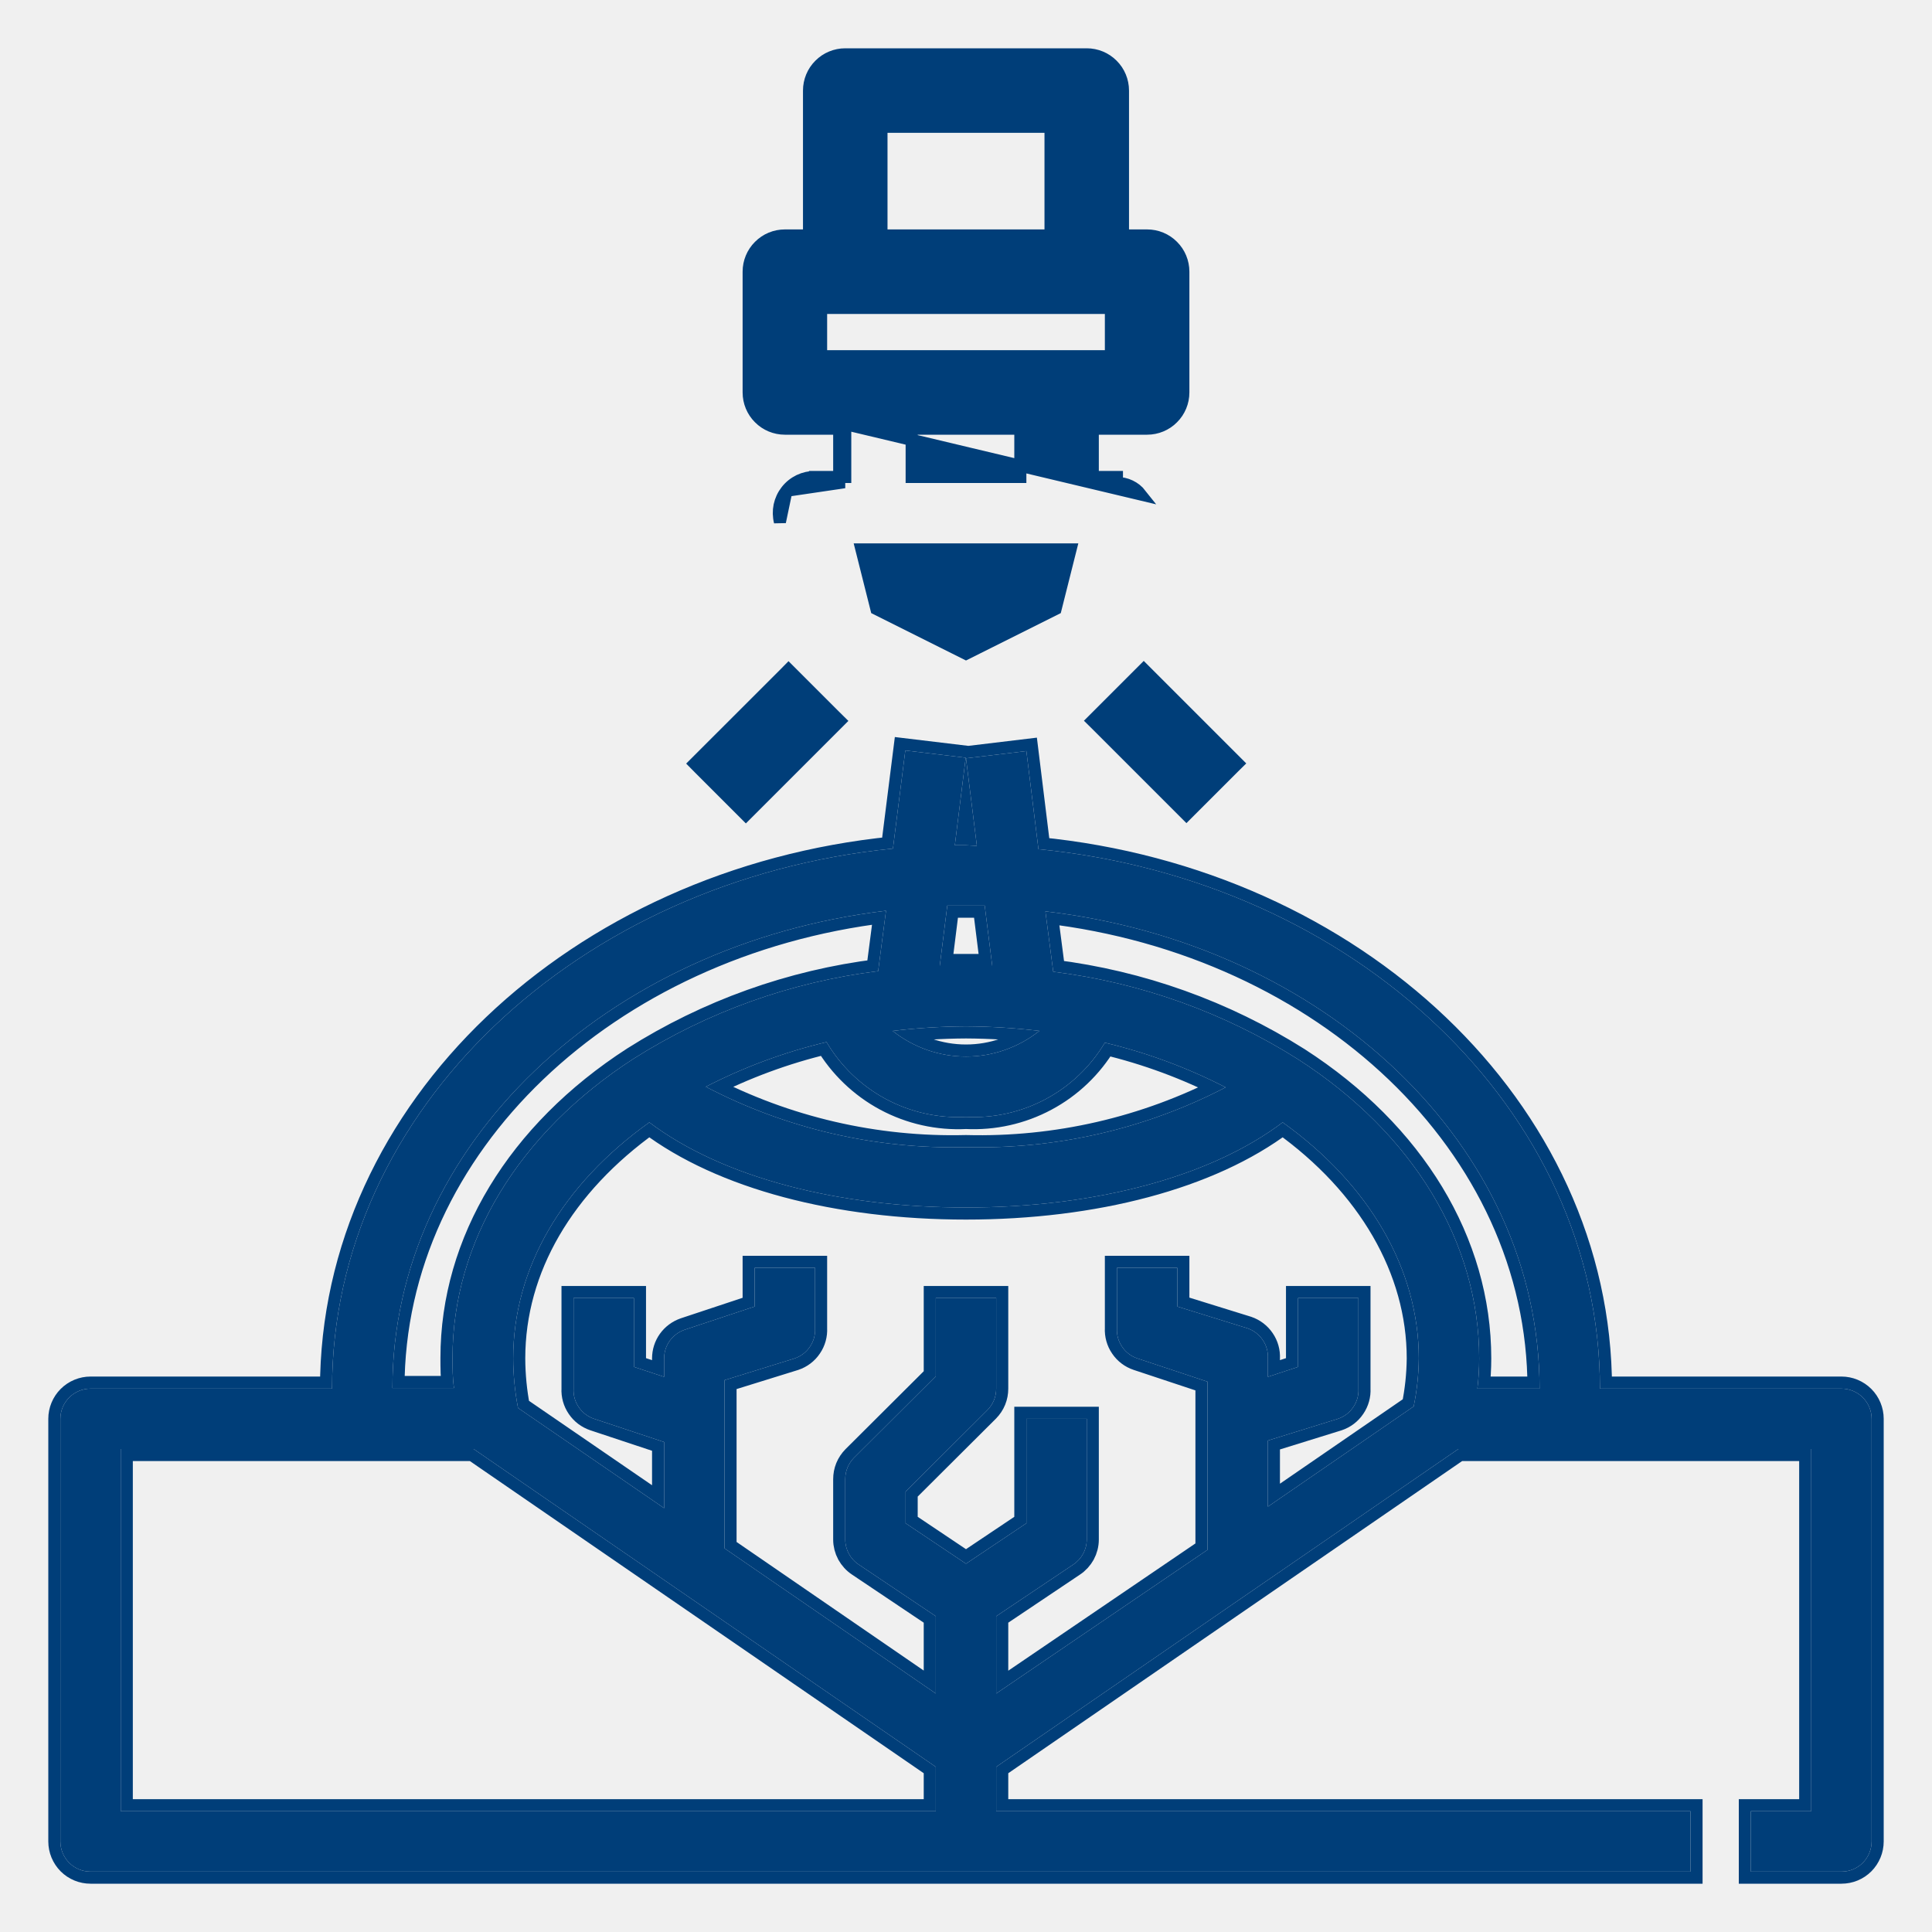
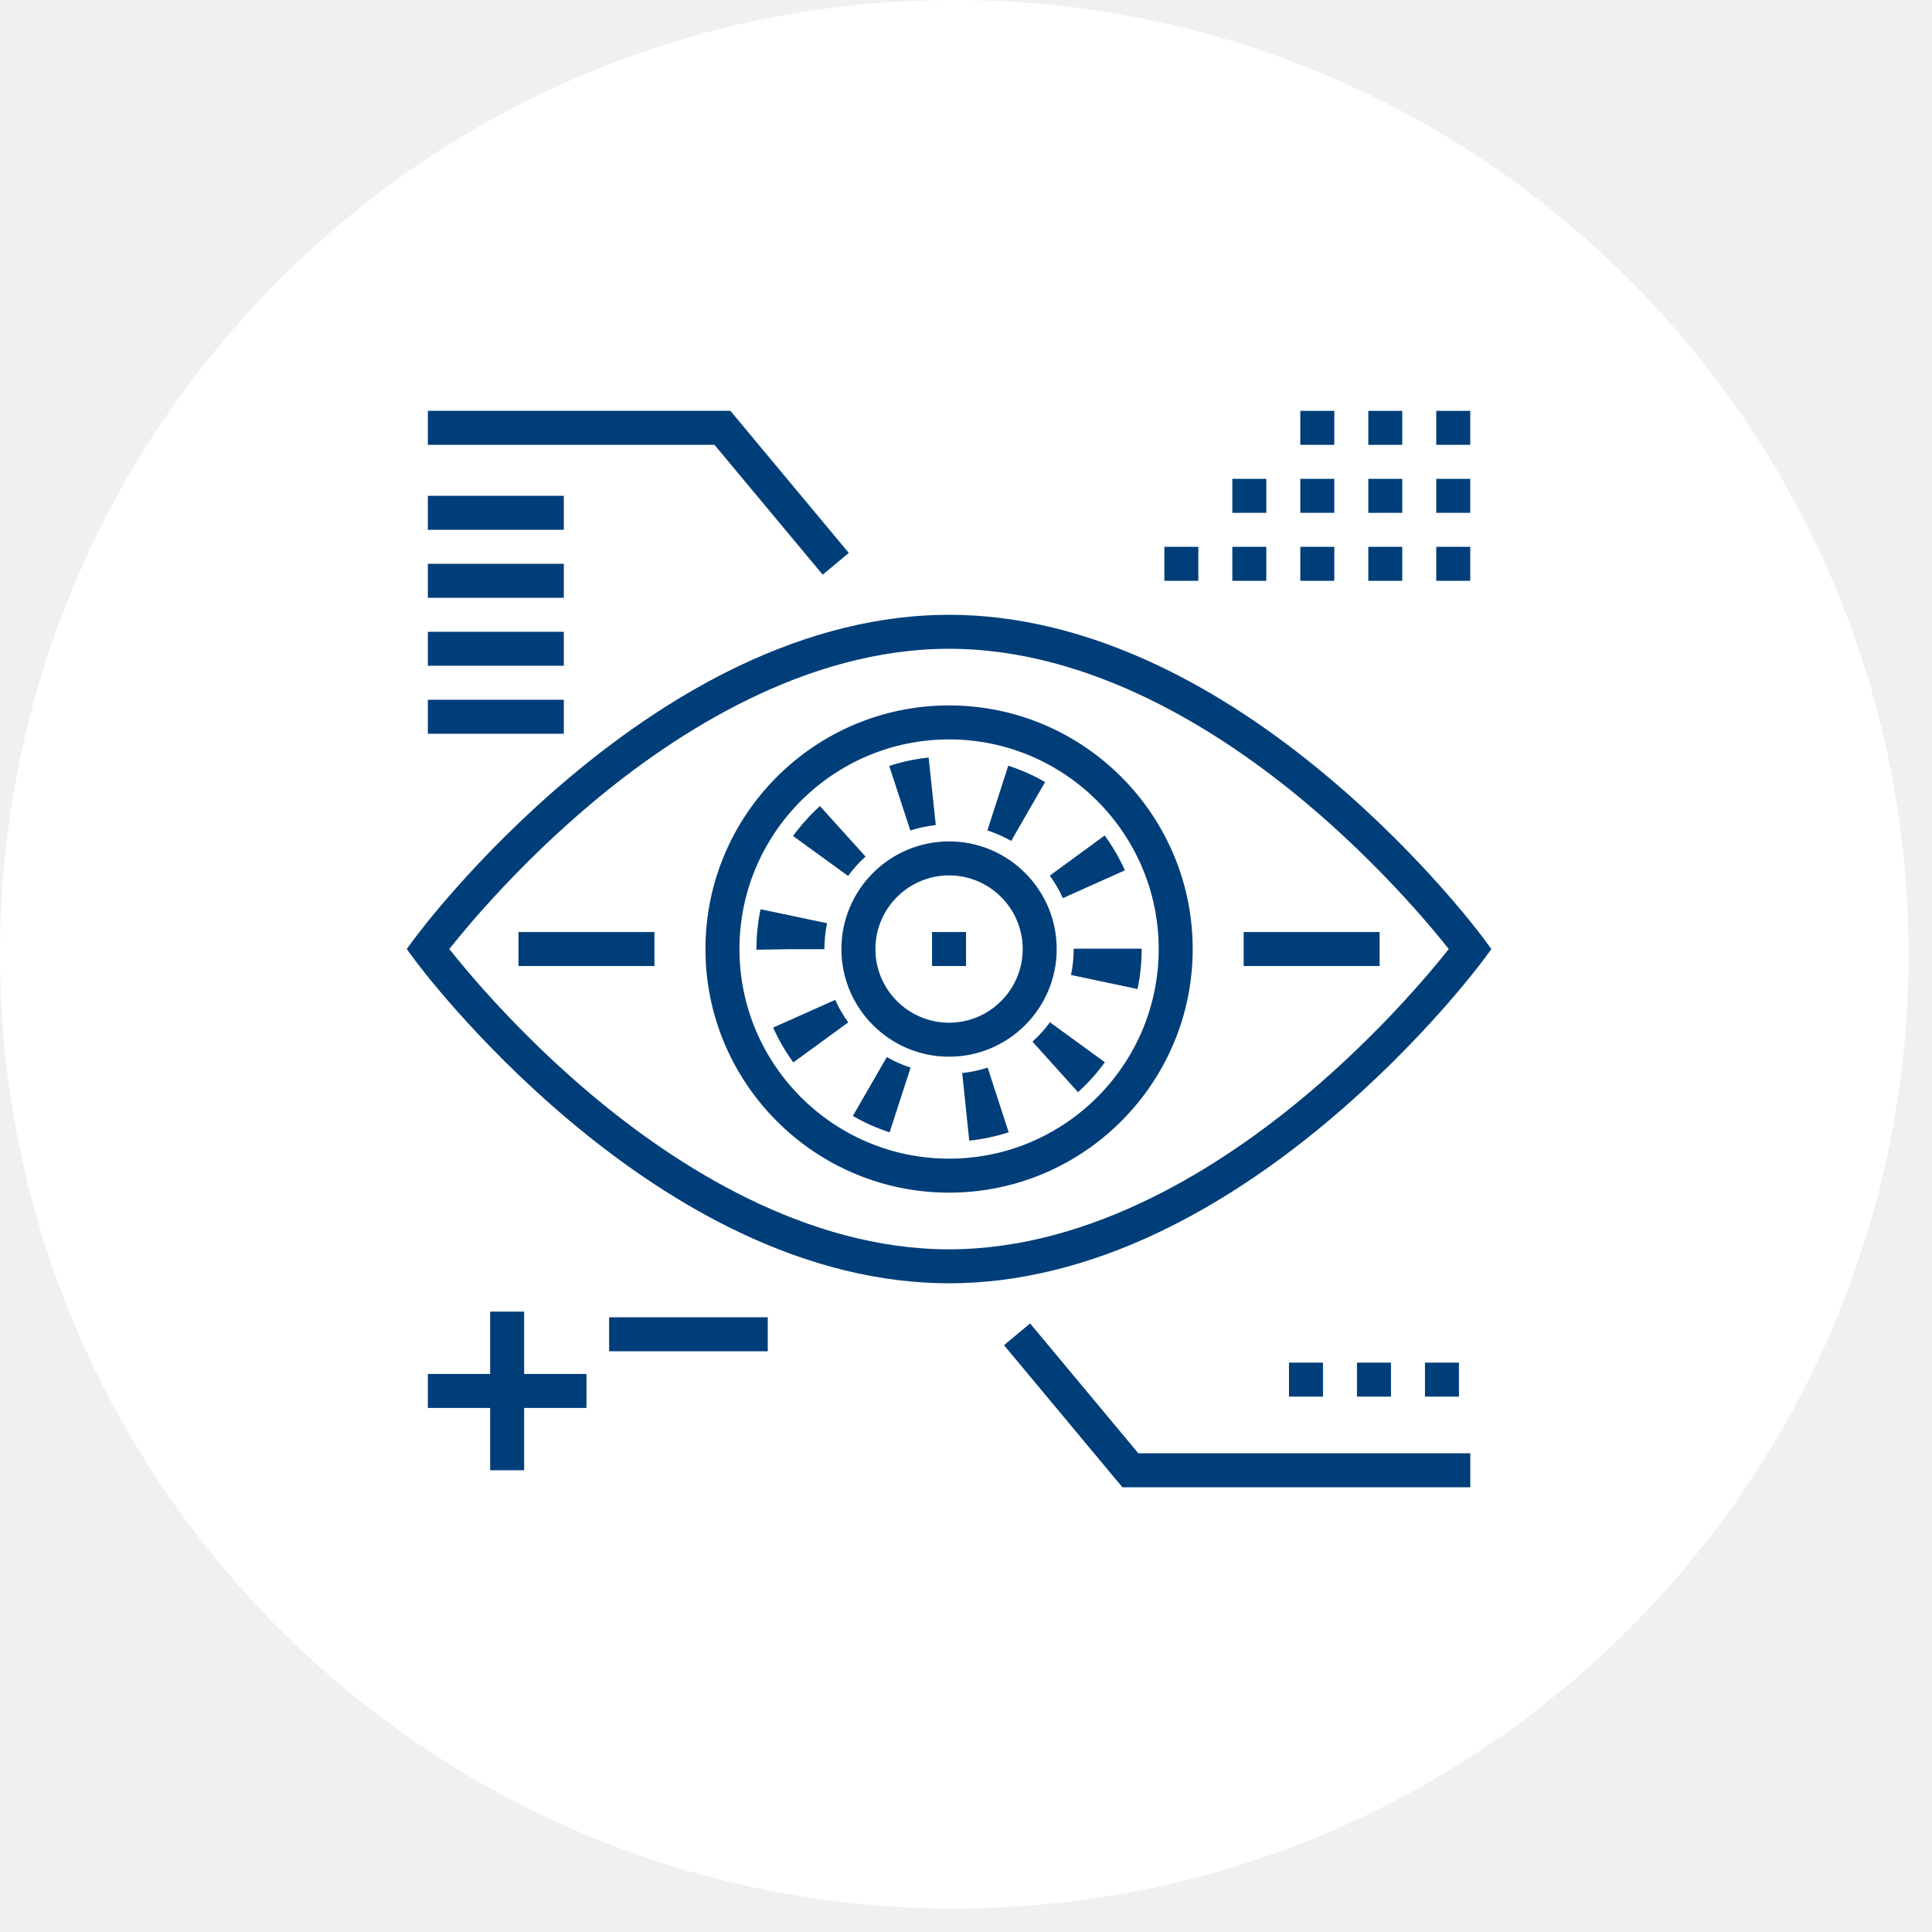
- <svg xmlns="http://www.w3.org/2000/svg" width="32" height="32" viewBox="0 0 32 32" fill="none">
-   <g id="lasik_6435761 1" clip-path="url(#clip0_12816_1349)">
-     <g id="Vector">
-       <mask id="path-1-outside-1_12816_1349" maskUnits="userSpaceOnUse" x="0" y="11.43" width="32" height="20" fill="black">
-         <rect fill="white" y="11.43" width="32" height="20" />
-         <path d="M30.5 23H26.5C26.5 18.385 22.425 14.575 17.2 14.065L17 12.44L16 12.56L16.18 14.01L16 14H15.815L15.995 12.55L14.995 12.43L14.79 14.055C9.575 14.575 5.5 18.385 5.5 23H1.5C1.367 23 1.24 23.053 1.146 23.147C1.053 23.24 1 23.368 1 23.5V30.5C1 30.633 1.053 30.76 1.146 30.854C1.24 30.948 1.367 31 1.5 31H28V30H16.5V29.265L24.155 24H30V30H29V31H30.5C30.633 31 30.76 30.948 30.854 30.854C30.947 30.76 31 30.633 31 30.5V23.5C31 23.368 30.947 23.24 30.854 23.147C30.76 23.053 30.633 23 30.5 23ZM15.69 15C15.795 15 15.895 15 16 15C16.105 15 16.205 15 16.31 15L16.435 16H16H15.565L15.69 15ZM16 17C16.406 17.002 16.812 17.027 17.215 17.075C16.87 17.35 16.441 17.5 16 17.5C15.559 17.5 15.13 17.35 14.785 17.075C15.188 17.027 15.594 17.002 16 17ZM18.3 17.27C18.994 17.435 19.666 17.684 20.3 18.01C18.974 18.699 17.494 19.039 16 19C14.502 19.038 13.018 18.694 11.69 18C12.324 17.674 12.996 17.425 13.69 17.26C13.925 17.658 14.265 17.984 14.672 18.203C15.079 18.421 15.538 18.524 16 18.5C16.459 18.523 16.916 18.421 17.321 18.204C17.726 17.988 18.064 17.665 18.3 17.27ZM14.675 15.085L14.545 16.085C13.104 16.263 11.721 16.759 10.495 17.535C8.59 18.765 7.495 20.57 7.495 22.49C7.495 22.655 7.495 22.825 7.52 22.99H6.5C6.5 18.97 10.06 15.635 14.675 15.085ZM15.5 30H2V24H7.845L15.5 29.265V30ZM23.415 23.295L21 24.955V23.86L22.16 23.5C22.264 23.465 22.353 23.398 22.414 23.307C22.476 23.217 22.506 23.109 22.5 23V21.5H21.5V22.64L21 22.805V22.5C21.006 22.391 20.976 22.283 20.914 22.193C20.853 22.103 20.764 22.035 20.66 22L19.5 21.64V21H18.5V22C18.494 22.109 18.524 22.217 18.586 22.307C18.647 22.398 18.736 22.465 18.84 22.5L20 22.885V25.67L16.5 28.05V26.77L17.775 25.915C17.844 25.87 17.9 25.808 17.94 25.736C17.979 25.663 18 25.582 18 25.5V23.5H17V25.23L16 25.9L15 25.23V24.705L16.355 23.355C16.401 23.308 16.438 23.253 16.463 23.192C16.488 23.131 16.5 23.066 16.5 23V21.5H15.5V22.795L14.145 24.145C14.099 24.192 14.062 24.247 14.037 24.308C14.012 24.369 14 24.434 14 24.5V25.5C14 25.582 14.021 25.663 14.06 25.736C14.1 25.808 14.156 25.87 14.225 25.915L15.5 26.77V28.05L12 25.645V22.86L13.16 22.5C13.264 22.465 13.353 22.398 13.414 22.307C13.476 22.217 13.506 22.109 13.5 22V21H12.5V21.64L11.34 22.025C11.241 22.059 11.154 22.123 11.093 22.208C11.032 22.293 11 22.395 11 22.5V22.805L10.5 22.64V21.5H9.5V23C9.494 23.109 9.524 23.217 9.586 23.307C9.647 23.398 9.737 23.465 9.84 23.5L11 23.885V24.98L8.58 23.32C8.528 23.05 8.501 22.775 8.5 22.5C8.5 21 9.32 19.615 10.755 18.59C11.96 19.5 13.875 20 16 20C18.125 20 20.04 19.5 21.245 18.59C22.68 19.615 23.5 21.025 23.5 22.5C23.497 22.767 23.469 23.034 23.415 23.295ZM24.47 23C24.49 22.834 24.5 22.667 24.5 22.5C24.5 20.58 23.41 18.775 21.5 17.545C20.271 16.769 18.887 16.274 17.445 16.095L17.315 15.095C21.94 15.635 25.5 18.97 25.5 23H24.47Z" />
-       </mask>
-       <path d="M30.5 23H26.5C26.5 18.385 22.425 14.575 17.2 14.065L17 12.44L16 12.56L16.18 14.01L16 14H15.815L15.995 12.55L14.995 12.43L14.79 14.055C9.575 14.575 5.5 18.385 5.5 23H1.5C1.367 23 1.24 23.053 1.146 23.147C1.053 23.24 1 23.368 1 23.5V30.5C1 30.633 1.053 30.76 1.146 30.854C1.24 30.948 1.367 31 1.5 31H28V30H16.5V29.265L24.155 24H30V30H29V31H30.5C30.633 31 30.76 30.948 30.854 30.854C30.947 30.76 31 30.633 31 30.5V23.5C31 23.368 30.947 23.24 30.854 23.147C30.76 23.053 30.633 23 30.5 23ZM15.69 15C15.795 15 15.895 15 16 15C16.105 15 16.205 15 16.31 15L16.435 16H16H15.565L15.69 15ZM16 17C16.406 17.002 16.812 17.027 17.215 17.075C16.87 17.35 16.441 17.5 16 17.5C15.559 17.5 15.13 17.35 14.785 17.075C15.188 17.027 15.594 17.002 16 17ZM18.3 17.27C18.994 17.435 19.666 17.684 20.3 18.01C18.974 18.699 17.494 19.039 16 19C14.502 19.038 13.018 18.694 11.69 18C12.324 17.674 12.996 17.425 13.69 17.26C13.925 17.658 14.265 17.984 14.672 18.203C15.079 18.421 15.538 18.524 16 18.5C16.459 18.523 16.916 18.421 17.321 18.204C17.726 17.988 18.064 17.665 18.3 17.27ZM14.675 15.085L14.545 16.085C13.104 16.263 11.721 16.759 10.495 17.535C8.59 18.765 7.495 20.57 7.495 22.49C7.495 22.655 7.495 22.825 7.52 22.99H6.5C6.5 18.97 10.06 15.635 14.675 15.085ZM15.5 30H2V24H7.845L15.5 29.265V30ZM23.415 23.295L21 24.955V23.86L22.16 23.5C22.264 23.465 22.353 23.398 22.414 23.307C22.476 23.217 22.506 23.109 22.5 23V21.5H21.5V22.64L21 22.805V22.5C21.006 22.391 20.976 22.283 20.914 22.193C20.853 22.103 20.764 22.035 20.66 22L19.5 21.64V21H18.5V22C18.494 22.109 18.524 22.217 18.586 22.307C18.647 22.398 18.736 22.465 18.84 22.5L20 22.885V25.67L16.5 28.05V26.77L17.775 25.915C17.844 25.87 17.9 25.808 17.94 25.736C17.979 25.663 18 25.582 18 25.5V23.5H17V25.23L16 25.9L15 25.23V24.705L16.355 23.355C16.401 23.308 16.438 23.253 16.463 23.192C16.488 23.131 16.5 23.066 16.5 23V21.5H15.5V22.795L14.145 24.145C14.099 24.192 14.062 24.247 14.037 24.308C14.012 24.369 14 24.434 14 24.5V25.5C14 25.582 14.021 25.663 14.06 25.736C14.1 25.808 14.156 25.87 14.225 25.915L15.5 26.77V28.05L12 25.645V22.86L13.16 22.5C13.264 22.465 13.353 22.398 13.414 22.307C13.476 22.217 13.506 22.109 13.5 22V21H12.5V21.64L11.34 22.025C11.241 22.059 11.154 22.123 11.093 22.208C11.032 22.293 11 22.395 11 22.5V22.805L10.5 22.64V21.5H9.5V23C9.494 23.109 9.524 23.217 9.586 23.307C9.647 23.398 9.737 23.465 9.84 23.5L11 23.885V24.98L8.58 23.32C8.528 23.05 8.501 22.775 8.5 22.5C8.5 21 9.32 19.615 10.755 18.59C11.96 19.5 13.875 20 16 20C18.125 20 20.04 19.5 21.245 18.59C22.68 19.615 23.5 21.025 23.5 22.5C23.497 22.767 23.469 23.034 23.415 23.295ZM24.47 23C24.49 22.834 24.5 22.667 24.5 22.5C24.5 20.58 23.41 18.775 21.5 17.545C20.271 16.769 18.887 16.274 17.445 16.095L17.315 15.095C21.94 15.635 25.5 18.97 25.5 23H24.47Z" fill="#003E79" />
-       <path d="M30.5 23H26.5C26.5 18.385 22.425 14.575 17.2 14.065L17 12.44L16 12.56L16.18 14.01L16 14H15.815L15.995 12.55L14.995 12.43L14.79 14.055C9.575 14.575 5.5 18.385 5.5 23H1.5C1.367 23 1.24 23.053 1.146 23.147C1.053 23.24 1 23.368 1 23.5V30.5C1 30.633 1.053 30.76 1.146 30.854C1.24 30.948 1.367 31 1.5 31H28V30H16.5V29.265L24.155 24H30V30H29V31H30.5C30.633 31 30.76 30.948 30.854 30.854C30.947 30.76 31 30.633 31 30.5V23.5C31 23.368 30.947 23.24 30.854 23.147C30.76 23.053 30.633 23 30.5 23ZM15.69 15C15.795 15 15.895 15 16 15C16.105 15 16.205 15 16.31 15L16.435 16H16H15.565L15.69 15ZM16 17C16.406 17.002 16.812 17.027 17.215 17.075C16.87 17.35 16.441 17.5 16 17.5C15.559 17.5 15.13 17.35 14.785 17.075C15.188 17.027 15.594 17.002 16 17ZM18.3 17.27C18.994 17.435 19.666 17.684 20.3 18.01C18.974 18.699 17.494 19.039 16 19C14.502 19.038 13.018 18.694 11.69 18C12.324 17.674 12.996 17.425 13.69 17.26C13.925 17.658 14.265 17.984 14.672 18.203C15.079 18.421 15.538 18.524 16 18.5C16.459 18.523 16.916 18.421 17.321 18.204C17.726 17.988 18.064 17.665 18.3 17.27ZM14.675 15.085L14.545 16.085C13.104 16.263 11.721 16.759 10.495 17.535C8.59 18.765 7.495 20.57 7.495 22.49C7.495 22.655 7.495 22.825 7.52 22.99H6.5C6.5 18.97 10.06 15.635 14.675 15.085ZM15.5 30H2V24H7.845L15.5 29.265V30ZM23.415 23.295L21 24.955V23.86L22.16 23.5C22.264 23.465 22.353 23.398 22.414 23.307C22.476 23.217 22.506 23.109 22.5 23V21.5H21.5V22.64L21 22.805V22.5C21.006 22.391 20.976 22.283 20.914 22.193C20.853 22.103 20.764 22.035 20.66 22L19.5 21.64V21H18.5V22C18.494 22.109 18.524 22.217 18.586 22.307C18.647 22.398 18.736 22.465 18.84 22.5L20 22.885V25.67L16.5 28.05V26.77L17.775 25.915C17.844 25.87 17.9 25.808 17.94 25.736C17.979 25.663 18 25.582 18 25.5V23.5H17V25.23L16 25.9L15 25.23V24.705L16.355 23.355C16.401 23.308 16.438 23.253 16.463 23.192C16.488 23.131 16.5 23.066 16.5 23V21.5H15.5V22.795L14.145 24.145C14.099 24.192 14.062 24.247 14.037 24.308C14.012 24.369 14 24.434 14 24.5V25.5C14 25.582 14.021 25.663 14.06 25.736C14.1 25.808 14.156 25.87 14.225 25.915L15.5 26.77V28.05L12 25.645V22.86L13.16 22.5C13.264 22.465 13.353 22.398 13.414 22.307C13.476 22.217 13.506 22.109 13.5 22V21H12.5V21.64L11.34 22.025C11.241 22.059 11.154 22.123 11.093 22.208C11.032 22.293 11 22.395 11 22.5V22.805L10.5 22.64V21.5H9.5V23C9.494 23.109 9.524 23.217 9.586 23.307C9.647 23.398 9.737 23.465 9.84 23.5L11 23.885V24.98L8.58 23.32C8.528 23.05 8.501 22.775 8.5 22.5C8.5 21 9.32 19.615 10.755 18.59C11.96 19.5 13.875 20 16 20C18.125 20 20.04 19.5 21.245 18.59C22.68 19.615 23.5 21.025 23.5 22.5C23.497 22.767 23.469 23.034 23.415 23.295ZM24.47 23C24.49 22.834 24.5 22.667 24.5 22.5C24.5 20.58 23.41 18.775 21.5 17.545C20.271 16.769 18.887 16.274 17.445 16.095L17.315 15.095C21.94 15.635 25.5 18.97 25.5 23H24.47Z" stroke="#003E79" stroke-width="0.4" mask="url(#path-1-outside-1_12816_1349)" />
-     </g>
-     <path id="Vector_2" d="M13.026 8.129L13.027 8.128C13.083 8.056 13.155 7.999 13.237 7.959C13.319 7.92 13.409 7.9 13.5 7.9M13.026 8.129L13.9 8V7.9M13.026 8.129C12.97 8.201 12.931 8.285 12.912 8.374C12.894 8.463 12.896 8.556 12.918 8.644L13.026 8.129ZM13.5 7.9C13.5 7.9 13.5 7.9 13.501 7.9L13.5 8V7.9H13.5ZM13.5 7.9H13.9M13.9 7.9H14V7.1H13.9M13.9 7.9V7.1M13.9 7.1V7L18.895 8.19C18.848 8.13 18.788 8.082 18.719 8.049C18.651 8.016 18.576 8 18.5 8V7.9H18.5H18.1V7.1H19C19.159 7.1 19.312 7.037 19.424 6.924C19.537 6.812 19.6 6.659 19.6 6.5V4.5C19.6 4.341 19.537 4.188 19.424 4.076C19.312 3.963 19.159 3.9 19 3.9H18.6V1.5C18.6 1.341 18.537 1.188 18.424 1.076C18.312 0.963 18.159 0.9 18 0.9H14C13.841 0.9 13.688 0.963 13.576 1.076C13.463 1.188 13.4 1.341 13.4 1.5V3.9H13C12.841 3.9 12.688 3.963 12.576 4.076C12.463 4.188 12.4 4.341 12.4 4.5V6.5C12.4 6.659 12.463 6.812 12.576 6.924C12.688 7.037 12.841 7.1 13 7.1H13.9ZM17.732 9.1L17.484 10.086L16 10.828L14.516 10.086L14.268 9.1H17.732ZM15.1 7.9V7.1H16.9V7.9H15.1ZM14.6 2.1H17.4V3.9H14.6V2.1ZM13.6 5.1H18.4V5.9H13.6V5.1Z" fill="#003E79" stroke="#003E79" stroke-width="0.2" />
-     <path id="Vector_3" d="M13.132 11.164L13.061 11.093L12.991 11.164L11.576 12.578L11.506 12.648L11.576 12.719L12.283 13.426L12.354 13.497L12.425 13.426L13.839 12.012L13.91 11.941L13.839 11.871L13.132 11.164Z" fill="#003E79" stroke="#003E79" stroke-width="0.2" />
-     <path id="Vector_4" d="M19.015 11.159L18.944 11.088L18.873 11.159L18.166 11.866L18.095 11.937L18.166 12.007L19.58 13.421L19.651 13.492L19.722 13.421L20.429 12.714L20.5 12.644L20.429 12.573L19.015 11.159Z" fill="#003E79" stroke="#003E79" stroke-width="0.2" />
+ <svg xmlns="http://www.w3.org/2000/svg" width="57" height="57" viewBox="0 0 57 57" fill="none">
+   <path d="M28.154 0C12.609 0 0 12.602 0 28.154C0 43.698 12.602 56.307 28.154 56.307C43.698 56.307 56.307 43.705 56.307 28.154C56.307 12.609 43.705 0 28.154 0Z" fill="white" />
+   <g clip-path="url(#clip0_12816_1345)">
+     <path d="M43.782 27.703C43.71 27.605 41.993 25.288 39.196 22.936C37.548 21.55 35.868 20.444 34.202 19.65C32.099 18.647 30.012 18.138 28 18.138C25.988 18.138 23.901 18.647 21.799 19.649C20.133 20.444 18.452 21.55 16.804 22.936C14.007 25.287 12.29 27.605 12.219 27.703L12 28L12.219 28.297C12.29 28.395 14.007 30.712 16.804 33.064C18.452 34.45 20.133 35.556 21.799 36.35C23.901 37.353 25.988 37.861 28 37.861C30.012 37.861 32.099 37.353 34.202 36.35C35.868 35.555 37.548 34.45 39.196 33.064C41.993 30.712 43.71 28.395 43.782 28.297L44 28L43.782 27.703ZM38.533 32.311C36.062 34.386 32.229 36.859 28 36.859C23.771 36.859 19.938 34.386 17.467 32.311C15.327 30.515 13.809 28.697 13.256 28C13.809 27.302 15.327 25.485 17.467 23.689C19.938 21.614 23.771 19.141 28 19.141C32.229 19.141 36.062 21.614 38.533 23.689C40.673 25.485 42.191 27.302 42.744 28C42.191 28.697 40.673 30.515 38.533 32.311Z" fill="#003E79" />
+     <path d="M28 20.812C24.037 20.812 20.813 24.037 20.813 28C20.813 31.963 24.037 35.187 28 35.187C31.963 35.187 35.188 31.963 35.188 28C35.188 24.037 31.963 20.812 28 20.812ZM28 34.184C24.59 34.184 21.816 31.41 21.816 28C21.816 24.59 24.59 21.815 28 21.815C31.41 21.815 34.185 24.59 34.185 28C34.185 31.41 31.41 34.184 28 34.184Z" fill="#003E79" />
+     <path d="M28 24.824C26.249 24.824 24.824 26.249 24.824 28C24.824 29.751 26.249 31.176 28 31.176C29.751 31.176 31.176 29.751 31.176 28C31.176 26.249 29.751 24.824 28 24.824ZM28 30.173C26.802 30.173 25.827 29.198 25.827 28C25.827 26.802 26.802 25.827 28 25.827C29.198 25.827 30.173 26.802 30.173 28C30.173 29.198 29.198 30.173 28 30.173Z" fill="#003E79" />
+     <path d="M24.641 29.499L22.81 30.317C22.971 30.679 23.172 31.025 23.405 31.345L25.026 30.163C24.875 29.956 24.745 29.733 24.641 29.499Z" fill="#003E79" />
+     <path d="M26.164 31.187L25.161 32.924C25.505 33.123 25.87 33.285 26.247 33.407L26.865 31.499C26.622 31.42 26.386 31.315 26.164 31.187Z" fill="#003E79" />
+     <path d="M22.439 26.826C22.358 27.209 22.317 27.604 22.317 28L22.317 28.02L23.272 28.005H24.323V27.993C24.323 27.738 24.35 27.485 24.401 27.238L22.439 26.826Z" fill="#003E79" />
+     <path d="M27.398 22.349C27.003 22.39 26.612 22.474 26.235 22.597L26.858 24.503C27.101 24.424 27.353 24.37 27.608 24.343L27.398 22.349Z" fill="#003E79" />
+     <path d="M29.747 22.591L29.131 24.5C29.374 24.578 29.61 24.683 29.833 24.811L30.834 23.073C30.49 22.875 30.124 22.712 29.747 22.591Z" fill="#003E79" />
+     <path d="M24.191 23.782C23.897 24.048 23.63 24.345 23.398 24.665L25.021 25.843C25.172 25.635 25.345 25.443 25.536 25.271L24.191 23.782Z" fill="#003E79" />
+     <path d="M29.139 31.498C28.895 31.577 28.643 31.631 28.388 31.657L28.596 33.652C28.991 33.611 29.382 33.528 29.759 33.406L29.139 31.498Z" fill="#003E79" />
+     <path d="M31.677 27.99V28C31.677 28.258 31.651 28.516 31.598 28.765L33.56 29.18C33.642 28.795 33.683 28.397 33.683 28V27.99H31.677Z" fill="#003E79" />
+     <path d="M32.591 24.65L30.972 25.833C31.123 26.041 31.253 26.264 31.358 26.497L33.188 25.677C33.026 25.316 32.825 24.97 32.591 24.65Z" fill="#003E79" />
+     <path d="M30.976 30.16C30.825 30.368 30.652 30.56 30.461 30.732L31.804 32.222C32.098 31.957 32.365 31.66 32.598 31.34L30.976 30.16Z" fill="#003E79" />
+     <path d="M33.584 42.876L30.391 39.045L29.621 39.687L33.114 43.879H43.378V42.876H33.584Z" fill="#003E79" />
+     <path d="M21.549 12.121H12.623V13.124H21.079L24.272 16.955L25.042 16.313L21.549 12.121Z" fill="#003E79" />
+     <path d="M16.634 16.634H12.623V17.637H16.634V16.634Z" fill="#003E79" />
+     <path d="M16.634 18.64H12.623V19.642H16.634V18.64Z" fill="#003E79" />
+     <path d="M16.634 14.628H12.623V15.631H16.634V14.628Z" fill="#003E79" />
+     <path d="M16.634 20.645H12.623V21.648H16.634V20.645Z" fill="#003E79" />
+     <path d="M39.032 40.202H38.029V41.205H39.032V40.202Z" fill="#003E79" />
+     <path d="M41.038 40.202H40.035V41.205H41.038V40.202Z" fill="#003E79" />
+     <path d="M43.043 40.202H42.041V41.205H43.043V40.202Z" fill="#003E79" />
+     <path d="M40.703 27.498H36.692V28.501H40.703V27.498Z" fill="#003E79" />
+     <path d="M19.308 27.498H15.297V28.501H19.308V27.498Z" fill="#003E79" />
+     <path d="M28.501 27.498H27.498V28.501H28.501V27.498Z" fill="#003E79" />
+     <path d="M39.366 12.121H38.363V13.124H39.366V12.121Z" fill="#003E79" />
+     <path d="M41.371 12.121H40.369V13.124H41.371V12.121Z" fill="#003E79" />
+     <path d="M43.377 12.121H42.374V13.124H43.377V12.121Z" fill="#003E79" />
+     <path d="M39.366 14.127H38.363V15.13H39.366V14.127Z" fill="#003E79" />
+     <path d="M43.377 14.127H42.374V15.13H43.377V14.127Z" fill="#003E79" />
+     <path d="M41.371 14.127H40.369V15.13H41.371V14.127Z" fill="#003E79" />
+     <path d="M37.36 14.127H36.357V15.13H37.36V14.127Z" fill="#003E79" />
+     <path d="M43.377 16.133H42.374V17.136H43.377V16.133Z" fill="#003E79" />
+     <path d="M37.36 16.133H36.357V17.136H37.36V16.133Z" fill="#003E79" />
+     <path d="M35.354 16.133H34.352V17.136H35.354V16.133Z" fill="#003E79" />
+     <path d="M41.371 16.133H40.369V17.136H41.371V16.133Z" fill="#003E79" />
+     <path d="M39.366 16.133H38.363V17.136H39.366V16.133Z" fill="#003E79" />
+     <path d="M15.464 40.536V38.697H14.461V40.536H12.623V41.539H14.461V43.377H15.464V41.539H17.303V40.536H15.464Z" fill="#003E79" />
+     <path d="M22.651 38.864H17.971V39.867H22.651V38.864Z" fill="#003E79" />
  </g>
  <defs>
-     <clipPath id="clip0_12816_1349">
-       <rect width="32" height="32" fill="white" />
+     <clipPath id="clip0_12816_1345">
+       <rect width="32" height="32" fill="white" transform="translate(12 12)" />
    </clipPath>
  </defs>
</svg>
